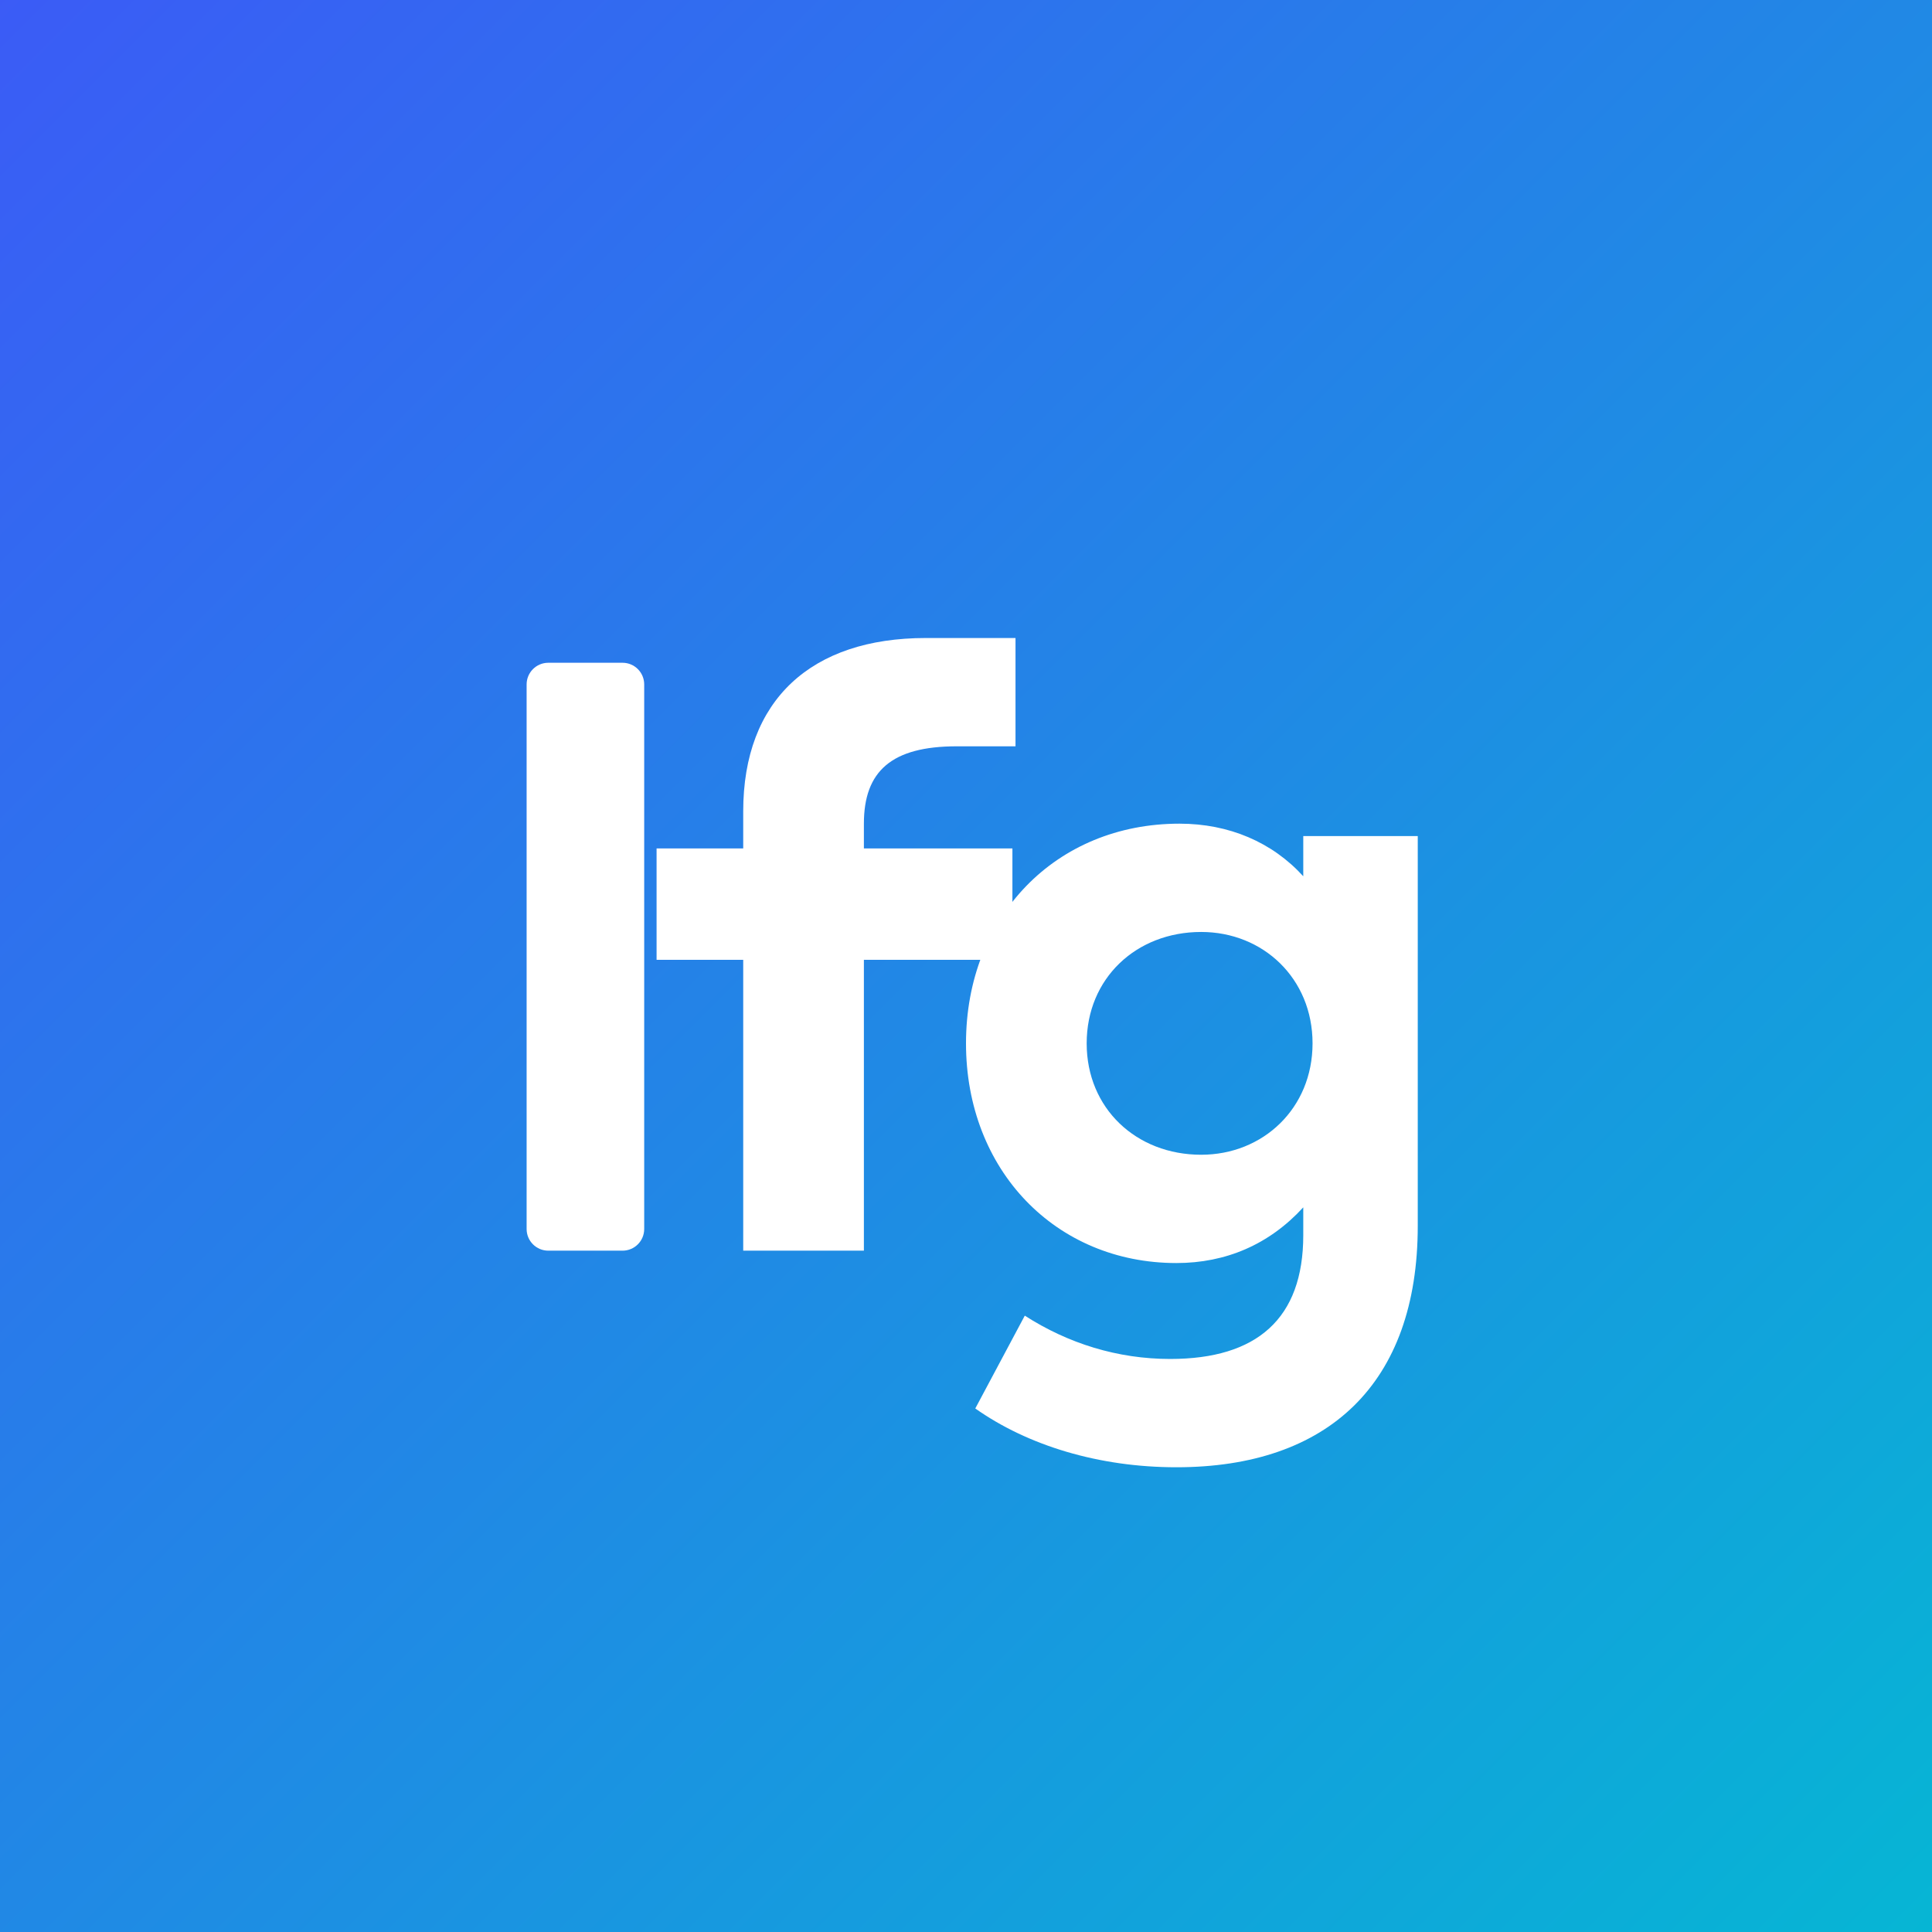
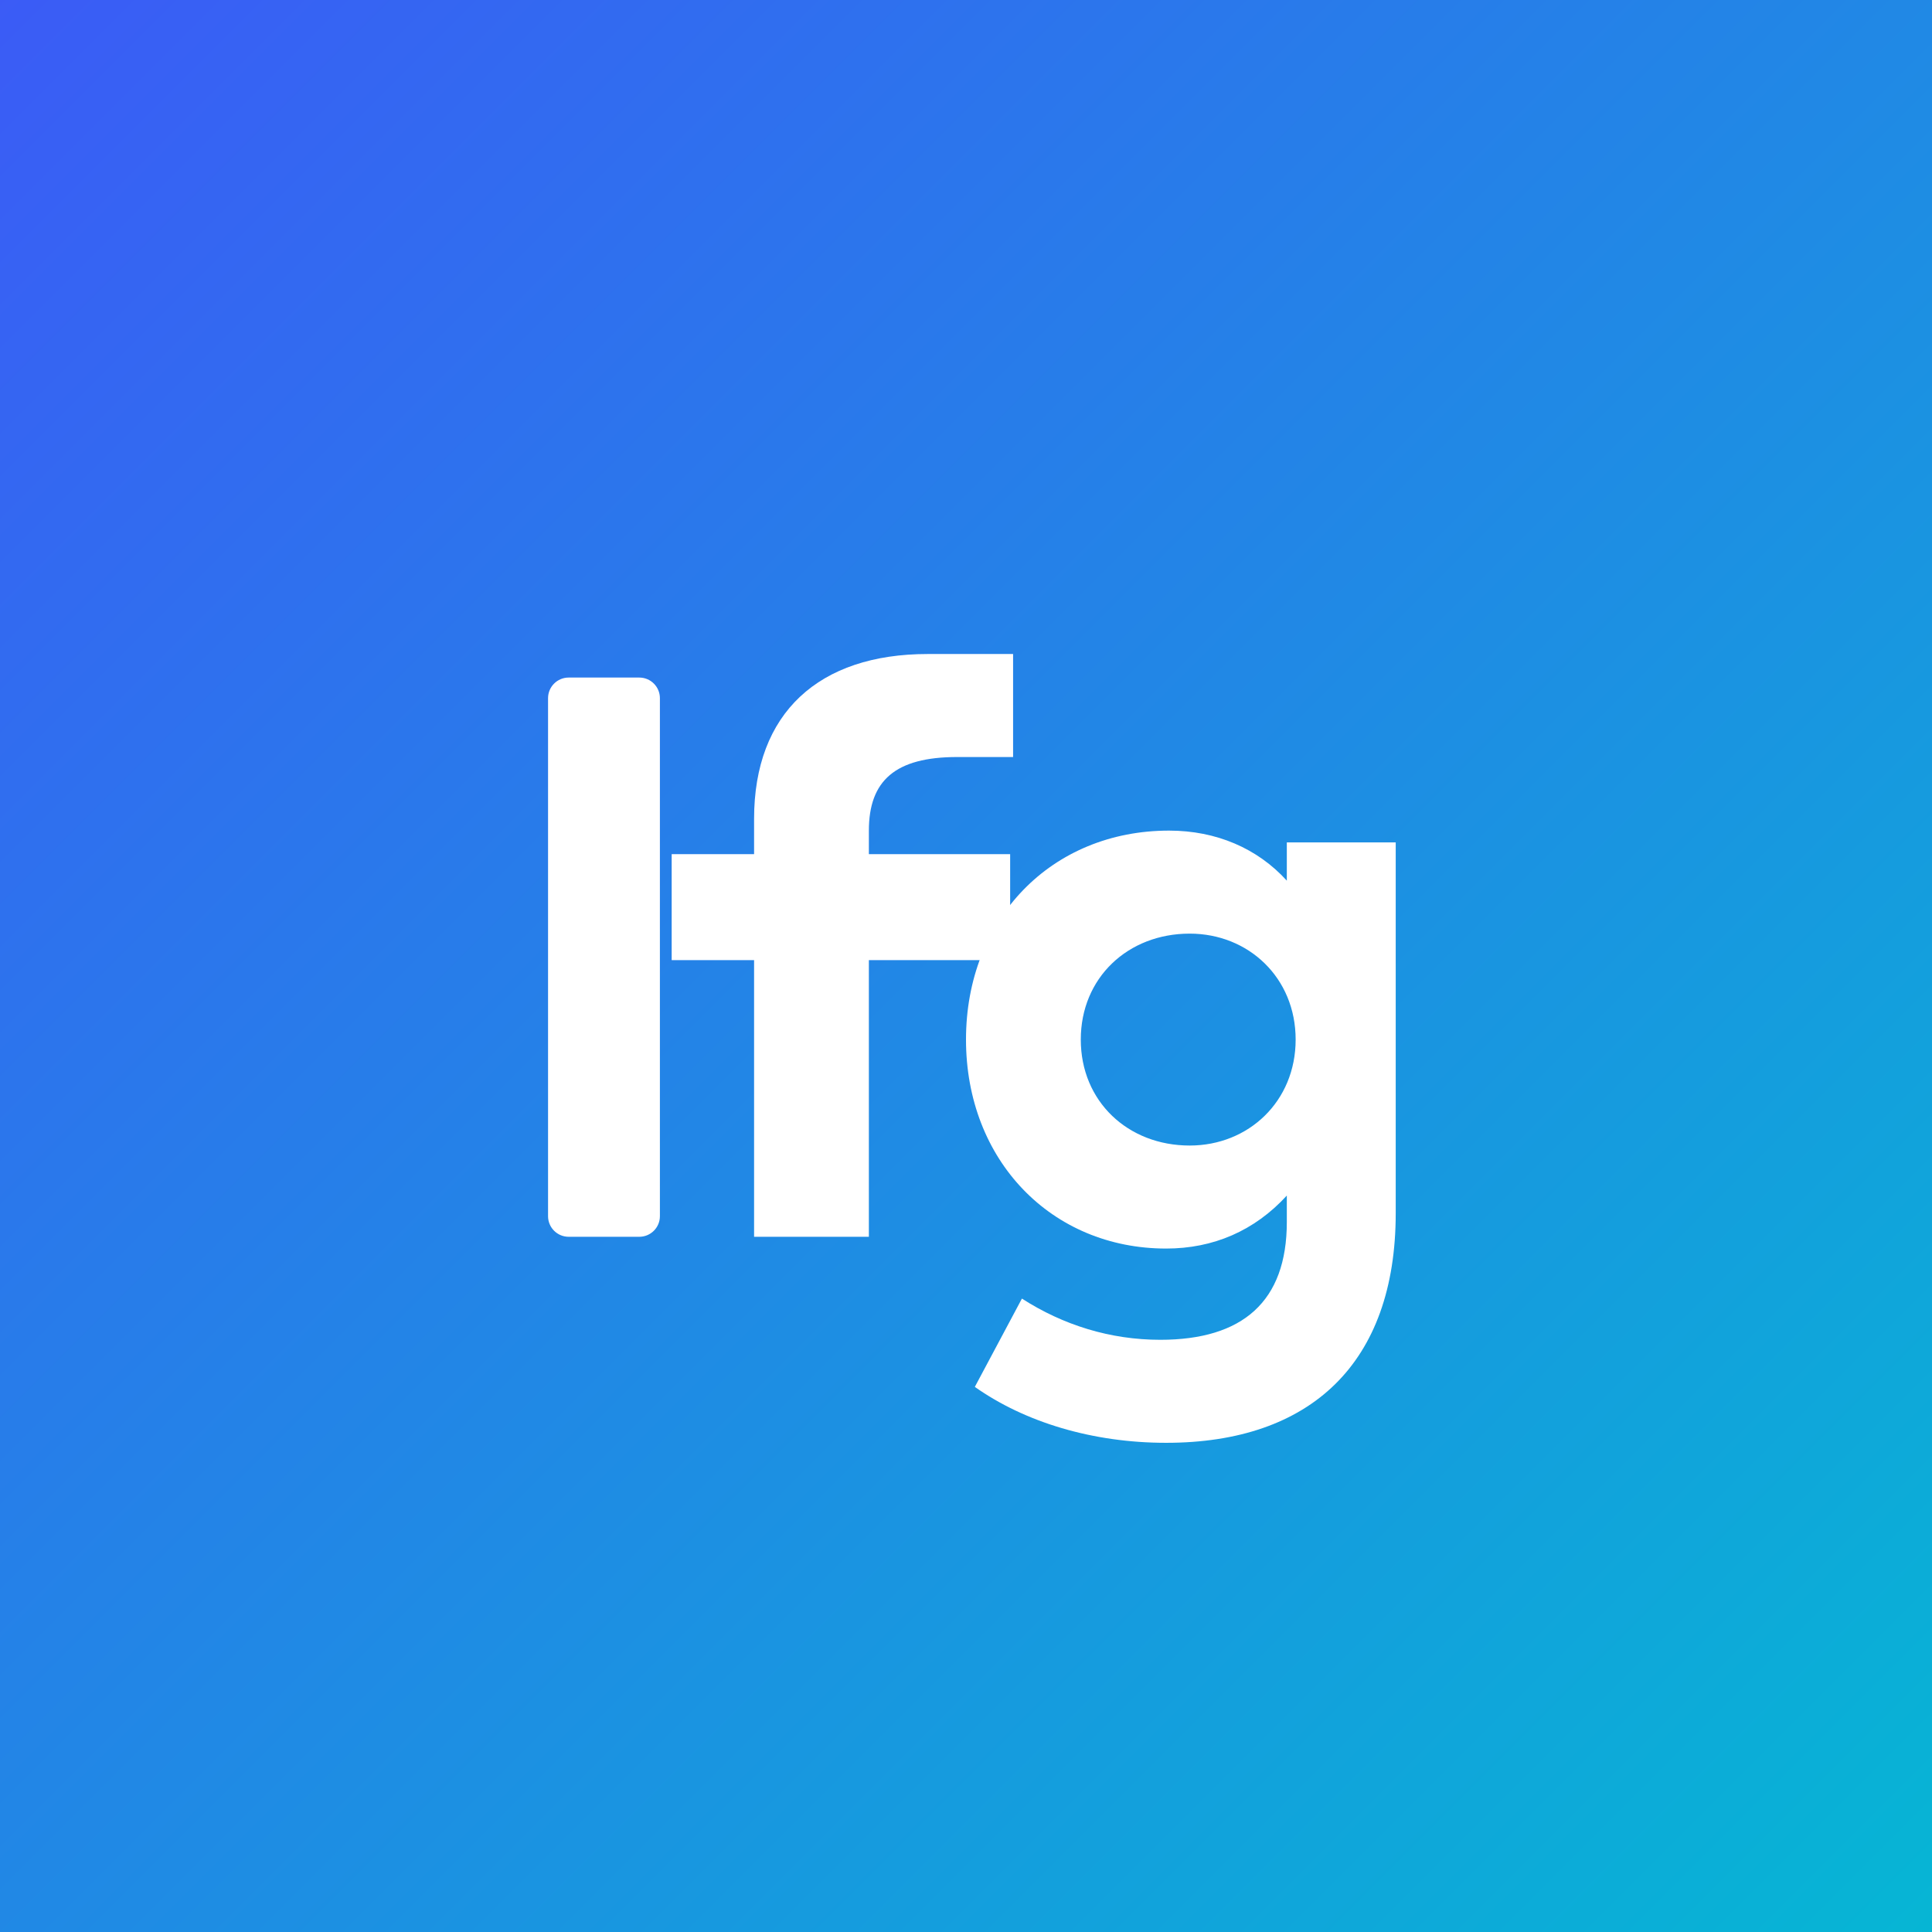
<svg xmlns="http://www.w3.org/2000/svg" viewBox="0 0 512 512">
  <defs>
    <linearGradient id="bg" x1="0" y1="0" x2="1" y2="1">
      <stop offset="0%" stop-color="#3b5bf6" />
      <stop offset="100%" stop-color="#06b6d4" />
    </linearGradient>
  </defs>
  <rect width="512" height="512" fill="url(#bg)" />
-   <g fill="#fff" transform="translate(256 256) scale(.82) translate(-268 -256)">
+   <g fill="#fff" transform="translate(256 256) scale(.78) translate(-268 -256)">
    <rect x="126" y="158" width="38" height="190" rx="7" />
    <path d="M196 218v-12c0-36 22-56 59-56h29v35h-19c-21 0-30 8-30 25v8h48v36h-48v94h-39v-94h-28v-36h28Z" />
    <path fill-rule="evenodd" d="M337 210c16 0 30 6 40 17v-13h37v126c0 51-29 78-78 78-25 0-48-7-65-19l16-30c14 9 30 14 47 14 28 0 43-13 43-40v-9c-11 12-25 18-41 18-39 0-68-30-68-71s29-71 69-71Zm7 35c-21 0-37 15-37 36s16 36 37 36c20 0 36-15 36-36s-16-36-36-36Z" />
  </g>
</svg>
